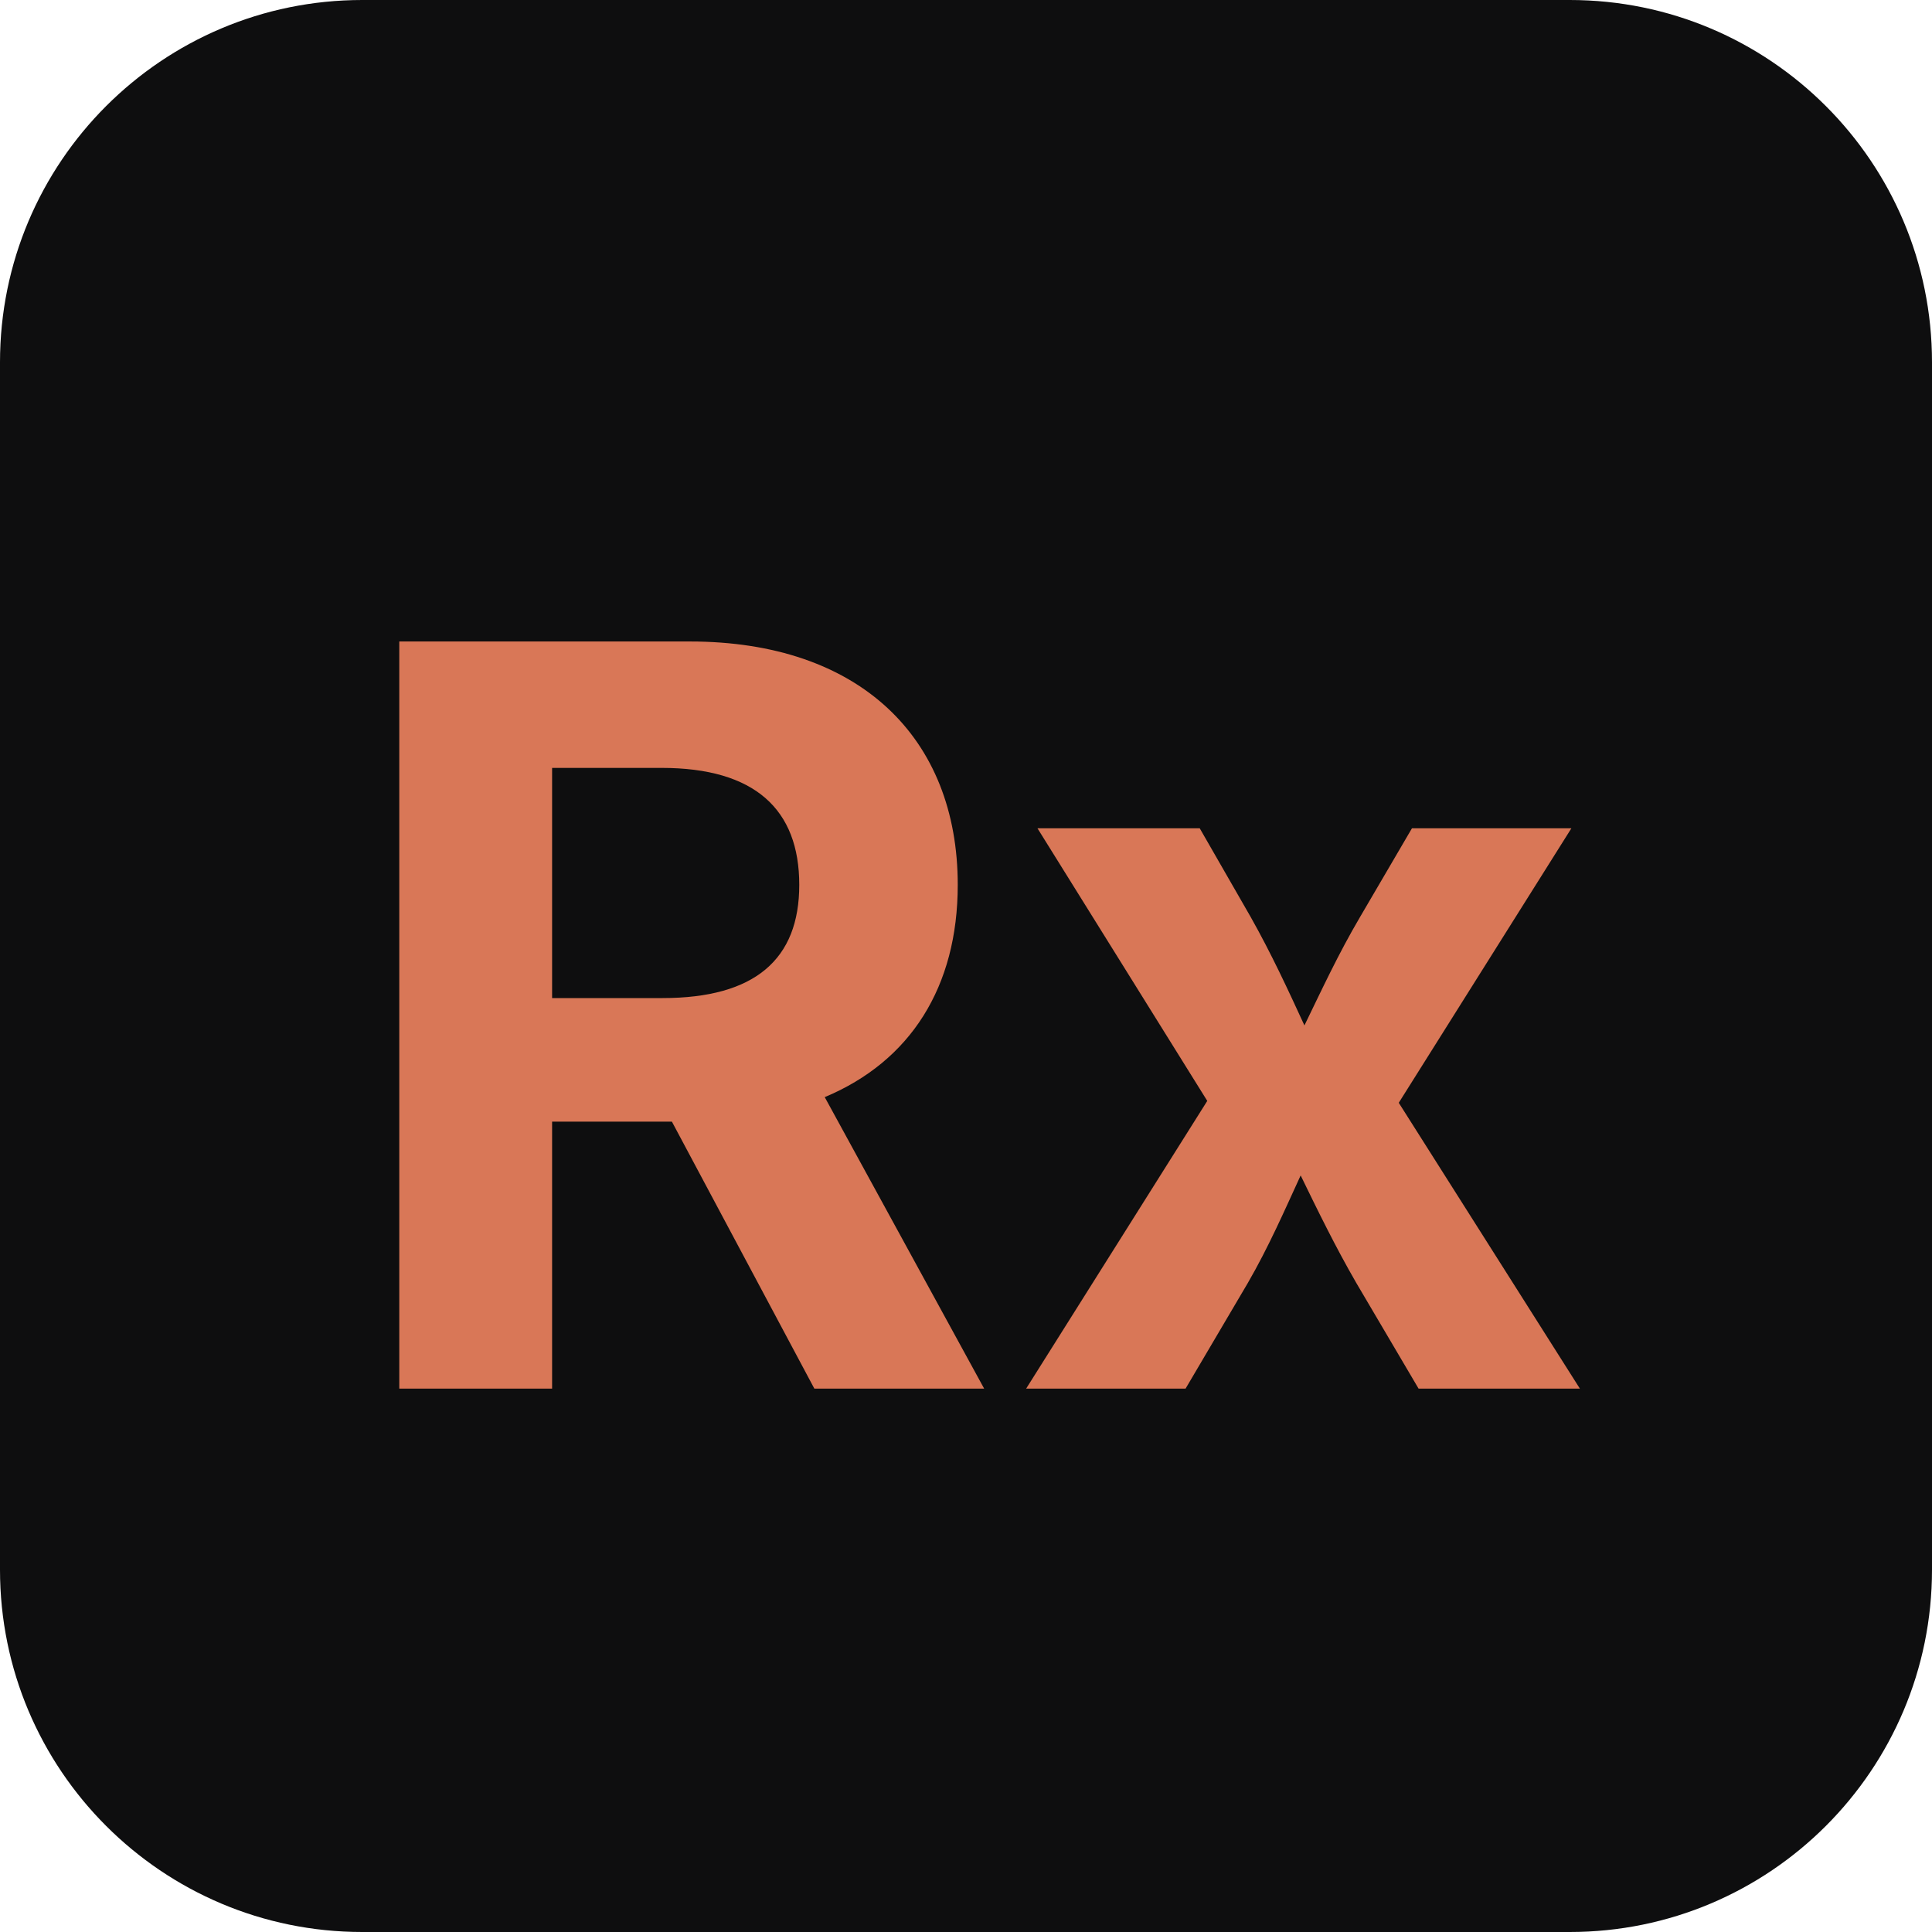
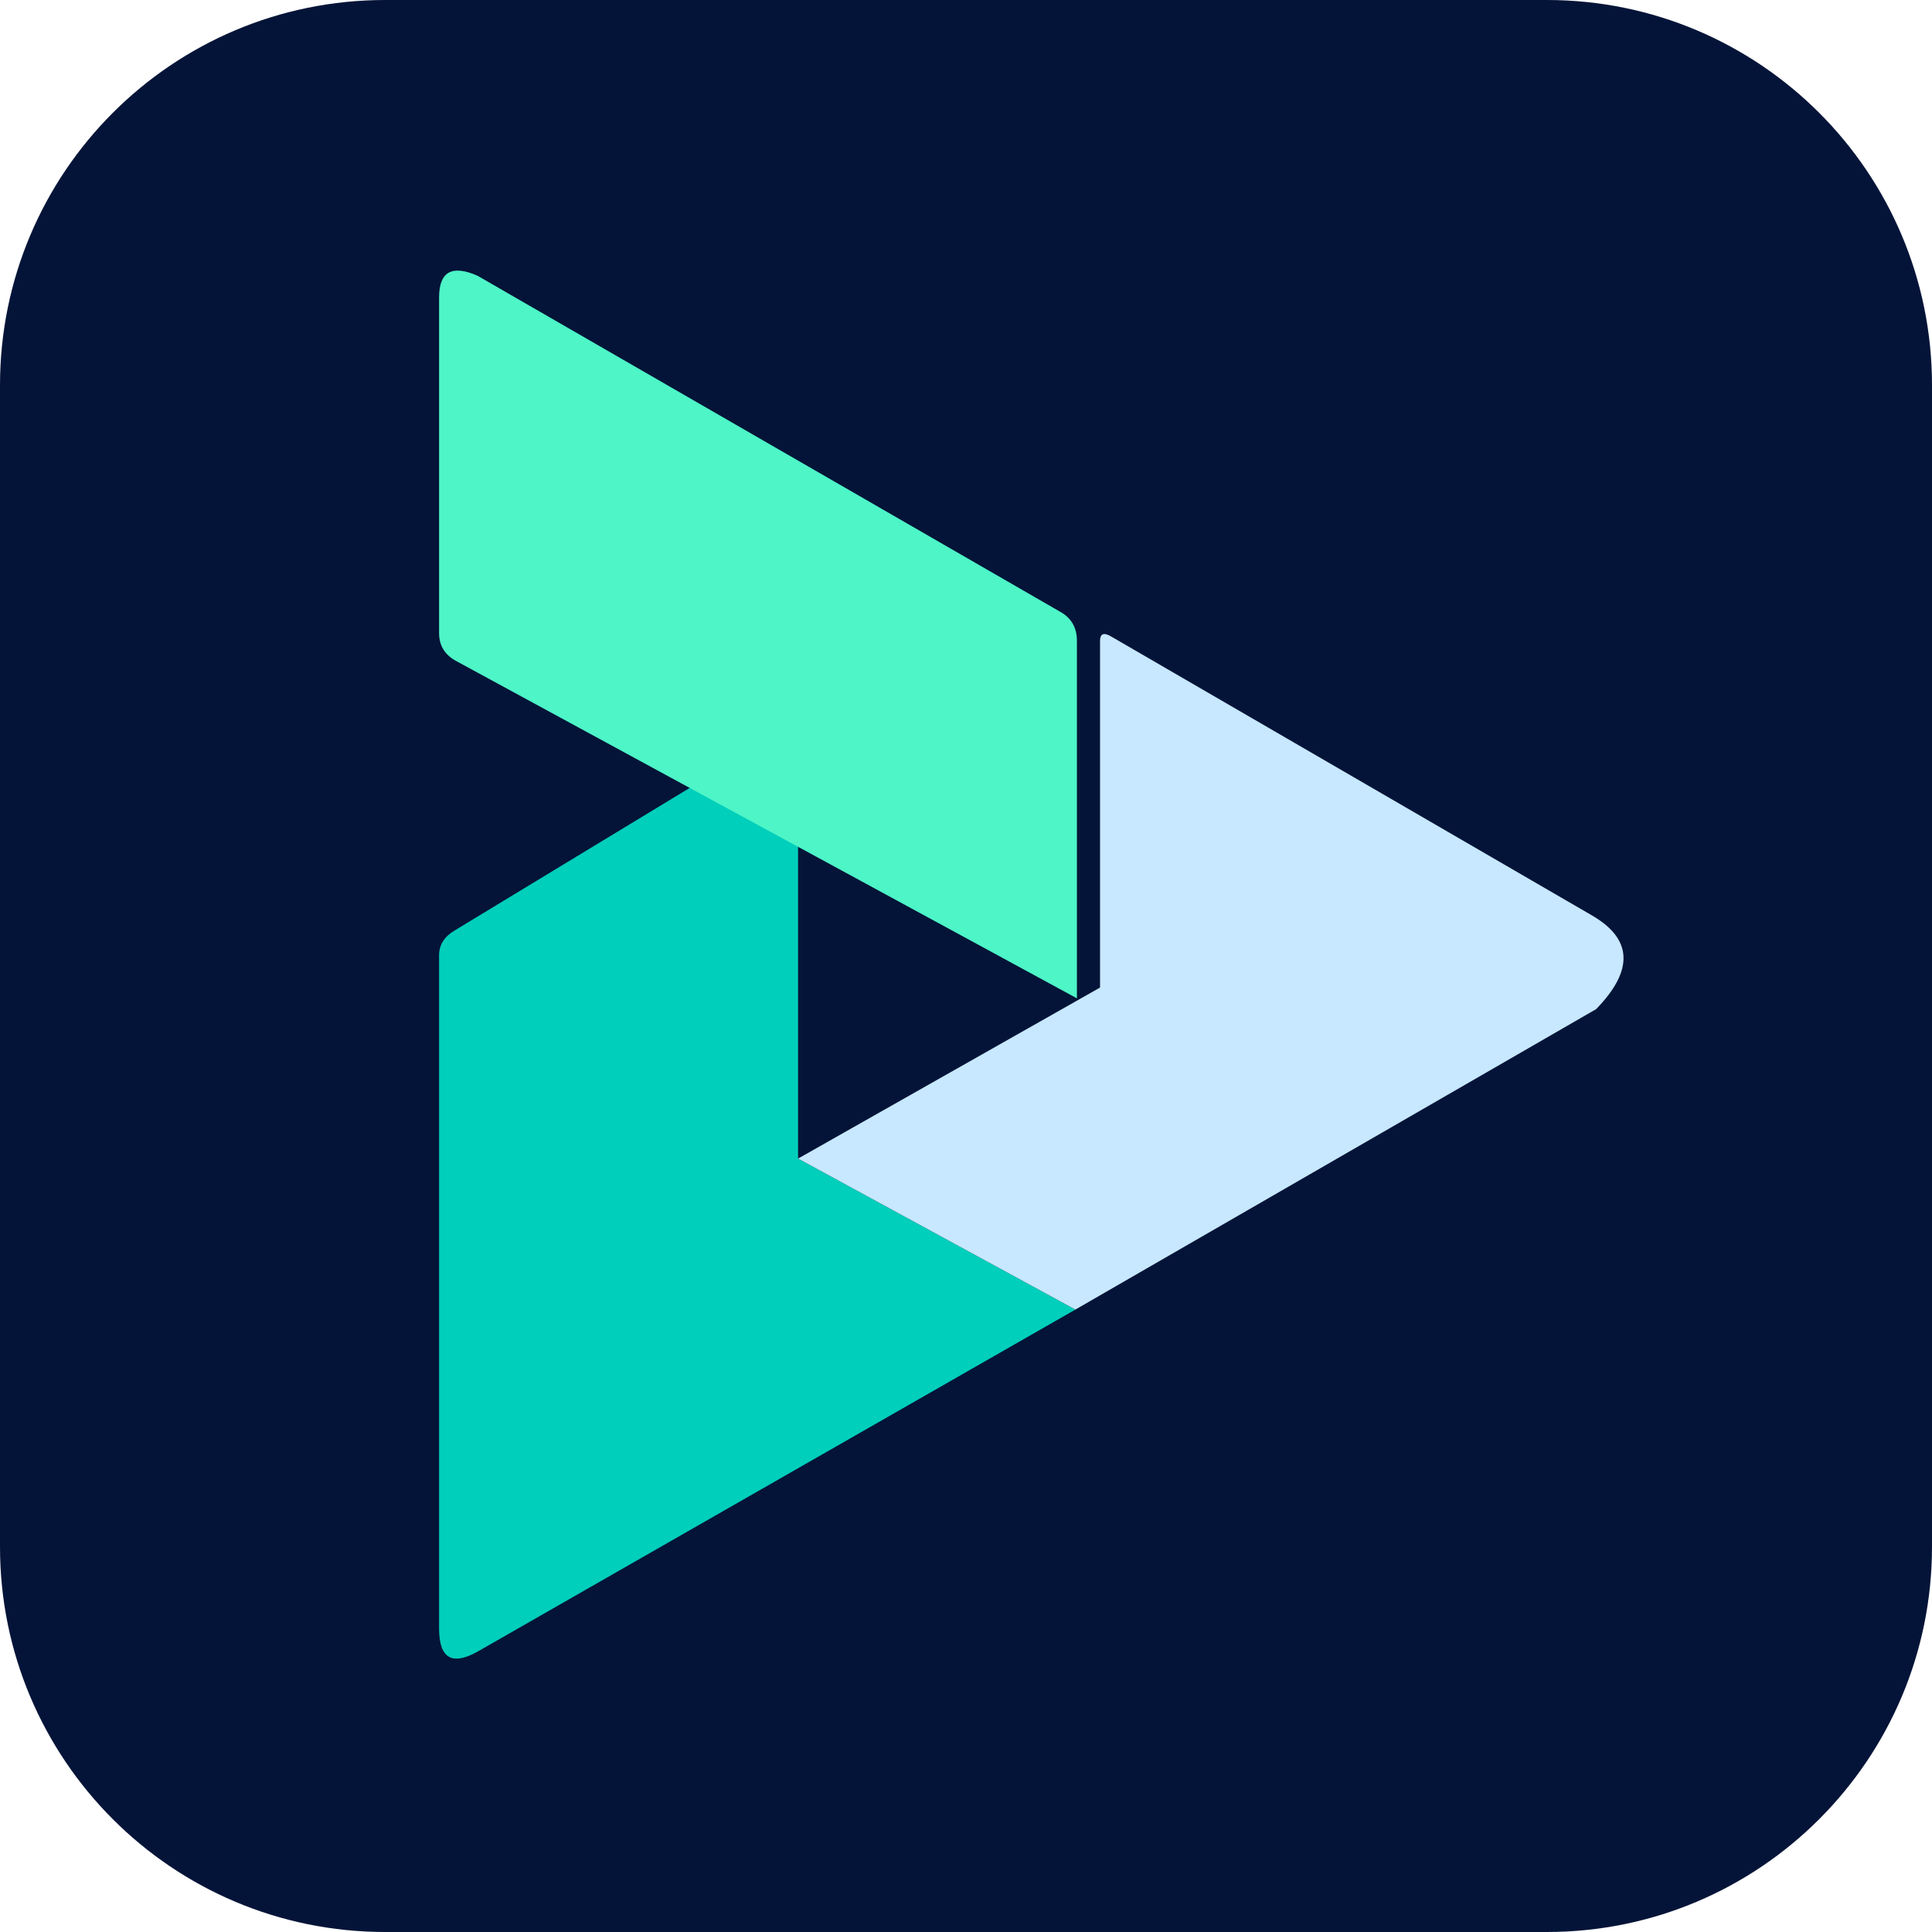
- <svg xmlns="http://www.w3.org/2000/svg" viewBox="0 0 32 32">
-   <rect width="32" height="32" rx="6" fill="#0E0E0F" />
-   <text x="16" y="23" text-anchor="middle" font-family="system-ui, -apple-system, 'Helvetica Neue', sans-serif" font-size="17" font-weight="700" fill="#D97757">Rx</text>
+ <svg xmlns="http://www.w3.org/2000/svg" viewBox="0 0 1254 1254" fill="none">
+   <rect width="1254" height="1254" rx="250" fill="#041438" />
+   <path d="M450 510 518 549V752L698 850 310 1072Q285 1086 285 1057V620Q285 610 295 604Z" fill="#00CFBB" />
+   <path d="M714 416Q714 409 721 413L1033 594Q1073 617 1036 655L698 850 518 752 714 641Z" fill="#C7E8FF" />
+   <path d="M310 179 688 397Q699 403 699 416V648L296 429Q285 423 285 411V193Q285 168 310 179Z" fill="#4DF5C7" />
</svg>
